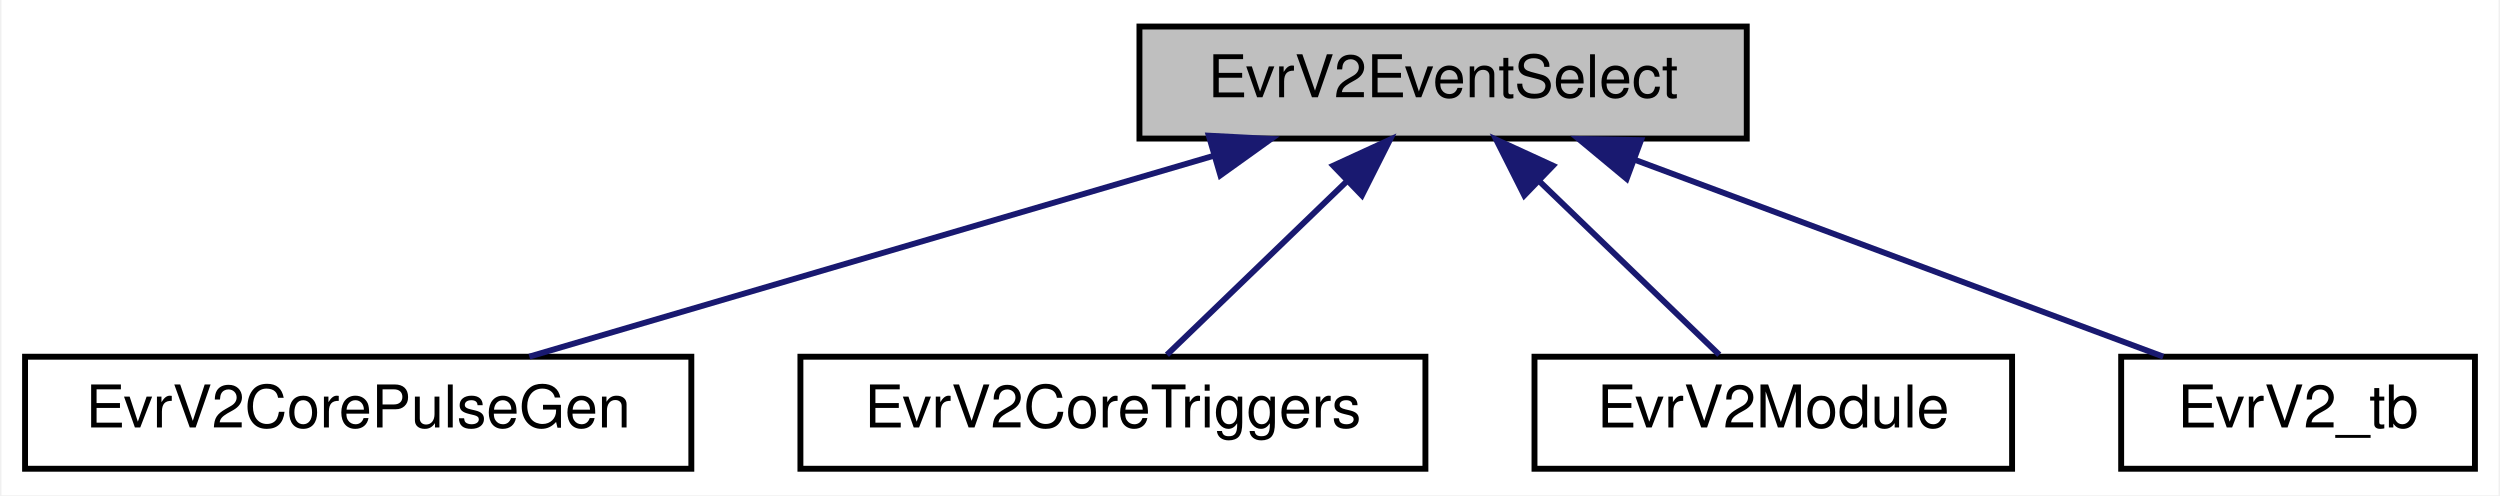
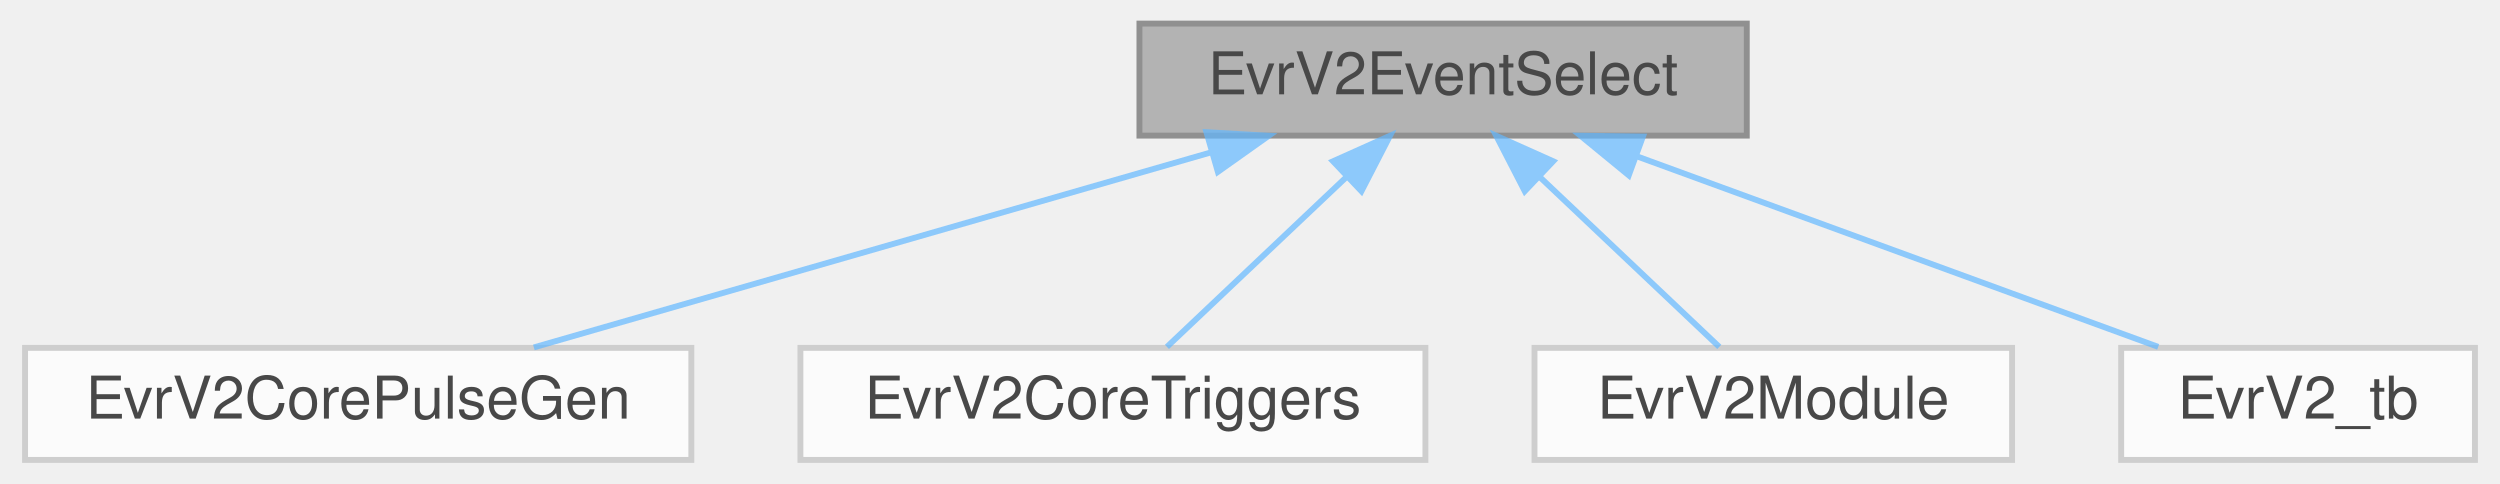
- <svg xmlns="http://www.w3.org/2000/svg" xmlns:xlink="http://www.w3.org/1999/xlink" width="424pt" height="84pt" viewBox="0.00 0.00 423.50 84.00">
-   <g id="graph0" class="graph" transform="scale(1 1) rotate(0) translate(4 80)">
-     <polygon fill="white" stroke="transparent" points="-4,4 -4,-80 419.5,-80 419.5,4 -4,4" />
-     <g id="node1" class="node">
-       <g id="a_node1">
-         <a xlink:title=" ">
-           <polygon fill="#bfbfbf" stroke="black" points="189,-56.5 189,-75.5 292,-75.5 292,-56.5 189,-56.5" />
-           <text text-anchor="middle" x="240.5" y="-63.5" font-family="Helvetica,sans-Serif" font-size="10.00">EvrV2EventSelect</text>
-         </a>
+ <svg xmlns="http://www.w3.org/2000/svg" xmlns:xlink="http://www.w3.org/1999/xlink" width="424pt" height="82pt" viewBox="0.00 0.00 423.50 82.00">
+   <svg id="main" version="1.1" xml:space="preserve">
+     <style type="text/css">
+ .node, .edge {opacity: 0.7;}
+ .node.selected, .edge.selected {opacity: 1;}
+ .edge:hover path { stroke: red; }
+ .edge:hover polygon { stroke: red; fill: red; }
+ </style>
+     <svg id="graph" class="graph">
+       <g id="graph0" class="graph" transform="scale(1 1) rotate(0) translate(4 78)">
+         <g id="Node000001" class="node">
+           <g id="a_Node000001">
+             <a xlink:title=" ">
+               <polygon fill="#999999" stroke="#666666" points="292,-74 189,-74 189,-55 292,-55 292,-74" />
+               <text text-anchor="middle" x="240.5" y="-62" font-family="Helvetica,sans-Serif" font-size="10.00">EvrV2EventSelect</text>
+             </a>
+           </g>
+         </g>
+         <g id="Node000002" class="node">
+           <g id="a_Node000002">
+             <a xlink:href="classEvrV2CorePulseGen.html" target="_top" xlink:title=" ">
+               <polygon fill="white" stroke="#bfbfbf" points="113,-19 0,-19 0,0 113,0 113,-19" />
+               <text text-anchor="middle" x="56.5" y="-7" font-family="Helvetica,sans-Serif" font-size="10.00">EvrV2CorePulseGen</text>
+             </a>
+           </g>
+         </g>
+         <g id="edge1_Node000001_Node000002" class="edge">
+           <g id="a_edge1_Node000001_Node000002">
+             <a xlink:title=" ">
+               <path fill="none" stroke="#63b8ff" d="M201.21,-52.18C166.8,-42.27 117.54,-28.08 86.29,-19.08" />
+               <polygon fill="#63b8ff" stroke="#63b8ff" points="200.36,-55.58 210.94,-54.98 202.3,-48.85 200.36,-55.58" />
+             </a>
+           </g>
+         </g>
+         <g id="Node000003" class="node">
+           <g id="a_Node000003">
+             <a xlink:href="classEvrV2CoreTriggers.html" target="_top" xlink:title=" ">
+               <polygon fill="white" stroke="#bfbfbf" points="237.5,-19 131.5,-19 131.5,0 237.5,0 237.5,-19" />
+               <text text-anchor="middle" x="184.5" y="-7" font-family="Helvetica,sans-Serif" font-size="10.00">EvrV2CoreTriggers</text>
+             </a>
+           </g>
+         </g>
+         <g id="edge2_Node000001_Node000003" class="edge">
+           <g id="a_edge2_Node000001_Node000003">
+             <a xlink:title=" ">
+               <path fill="none" stroke="#63b8ff" d="M224.17,-48.04C214.24,-38.64 201.91,-26.98 193.66,-19.17" />
+               <polygon fill="#63b8ff" stroke="#63b8ff" points="221.83,-50.65 231.5,-54.98 226.65,-45.57 221.83,-50.65" />
+             </a>
+           </g>
+         </g>
+         <g id="Node000004" class="node">
+           <g id="a_Node000004">
+             <a xlink:href="classEvrV2Module.html" target="_top" xlink:title=" ">
+               <polygon fill="white" stroke="#bfbfbf" points="337,-19 256,-19 256,0 337,0 337,-19" />
+               <text text-anchor="middle" x="296.5" y="-7" font-family="Helvetica,sans-Serif" font-size="10.00">EvrV2Module</text>
+             </a>
+           </g>
+         </g>
+         <g id="edge3_Node000001_Node000004" class="edge">
+           <g id="a_edge3_Node000001_Node000004">
+             <a xlink:title=" ">
+               <path fill="none" stroke="#63b8ff" d="M256.83,-48.04C266.76,-38.64 279.09,-26.98 287.34,-19.17" />
+               <polygon fill="#63b8ff" stroke="#63b8ff" points="254.35,-45.57 249.5,-54.98 259.17,-50.65 254.35,-45.57" />
+             </a>
+           </g>
+         </g>
+         <g id="Node000005" class="node">
+           <g id="a_Node000005">
+             <a xlink:href="classEvrV2__tb.html" target="_top" xlink:title=" ">
+               <polygon fill="white" stroke="#bfbfbf" points="415.5,-19 355.5,-19 355.5,0 415.5,0 415.5,-19" />
+               <text text-anchor="middle" x="385.5" y="-7" font-family="Helvetica,sans-Serif" font-size="10.00">EvrV2_tb</text>
+             </a>
+           </g>
+         </g>
+         <g id="edge4_Node000001_Node000005" class="edge">
+           <g id="a_edge4_Node000001_Node000005">
+             <a xlink:title=" ">
+               <path fill="none" stroke="#63b8ff" d="M273.19,-51.55C300.12,-41.71 337.66,-27.98 361.78,-19.17" />
+               <polygon fill="#63b8ff" stroke="#63b8ff" points="271.99,-48.26 263.8,-54.98 274.39,-54.84 271.99,-48.26" />
+             </a>
+           </g>
+         </g>
      </g>
-     </g>
-     <g id="node2" class="node">
-       <g id="a_node2">
-         <a xlink:href="classEvrV2CorePulseGen.html" target="_top" xlink:title=" ">
-           <polygon fill="white" stroke="black" points="0,-0.5 0,-19.5 113,-19.5 113,-0.5 0,-0.5" />
-           <text text-anchor="middle" x="56.5" y="-7.5" font-family="Helvetica,sans-Serif" font-size="10.00">EvrV2CorePulseGen</text>
-         </a>
-       </g>
-     </g>
-     <g id="edge1" class="edge">
-       <path fill="none" stroke="midnightblue" d="M201.55,-53.57C166.84,-43.38 116.82,-28.7 85.52,-19.52" />
-       <polygon fill="midnightblue" stroke="midnightblue" points="200.76,-56.99 211.34,-56.44 202.73,-50.27 200.76,-56.99" />
-     </g>
-     <g id="node3" class="node">
-       <g id="a_node3">
-         <a xlink:href="classEvrV2CoreTriggers.html" target="_top" xlink:title=" ">
-           <polygon fill="white" stroke="black" points="131.5,-0.5 131.5,-19.5 237.5,-19.5 237.5,-0.5 131.5,-0.5" />
-           <text text-anchor="middle" x="184.5" y="-7.5" font-family="Helvetica,sans-Serif" font-size="10.00">EvrV2CoreTriggers</text>
-         </a>
-       </g>
-     </g>
-     <g id="edge2" class="edge">
-       <path fill="none" stroke="midnightblue" d="M224.17,-49.25C214.24,-39.67 201.91,-27.79 193.66,-19.83" />
-       <polygon fill="midnightblue" stroke="midnightblue" points="221.87,-51.9 231.5,-56.32 226.73,-46.86 221.87,-51.9" />
-     </g>
-     <g id="node4" class="node">
-       <g id="a_node4">
-         <a xlink:href="classEvrV2Module.html" target="_top" xlink:title=" ">
-           <polygon fill="white" stroke="black" points="256,-0.5 256,-19.5 337,-19.5 337,-0.5 256,-0.5" />
-           <text text-anchor="middle" x="296.5" y="-7.5" font-family="Helvetica,sans-Serif" font-size="10.00">EvrV2Module</text>
-         </a>
-       </g>
-     </g>
-     <g id="edge3" class="edge">
-       <path fill="none" stroke="midnightblue" d="M256.83,-49.25C266.76,-39.67 279.09,-27.79 287.34,-19.83" />
-       <polygon fill="midnightblue" stroke="midnightblue" points="254.27,-46.86 249.5,-56.32 259.13,-51.9 254.27,-46.86" />
-     </g>
-     <g id="node5" class="node">
-       <g id="a_node5">
-         <a xlink:href="classEvrV2__tb.html" target="_top" xlink:title=" ">
-           <polygon fill="white" stroke="black" points="355.5,-0.5 355.5,-19.5 415.5,-19.5 415.5,-0.5 355.5,-0.5" />
-           <text text-anchor="middle" x="385.5" y="-7.5" font-family="Helvetica,sans-Serif" font-size="10.00">EvrV2_tb</text>
-         </a>
-       </g>
-     </g>
-     <g id="edge4" class="edge">
-       <path fill="none" stroke="midnightblue" d="M272.98,-52.91C300.24,-42.75 338.49,-28.51 362.63,-19.52" />
-       <polygon fill="midnightblue" stroke="midnightblue" points="271.63,-49.67 263.48,-56.44 274.07,-56.23 271.63,-49.67" />
-     </g>
-   </g>
+     </svg>
+   </svg>
+   <style type="text/css">
+ 
+ [data-mouse-over-selected='false'] { opacity: 0.7; }
+ [data-mouse-over-selected='true']  { opacity: 1.0; }
+ 
+ </style>
</svg>
